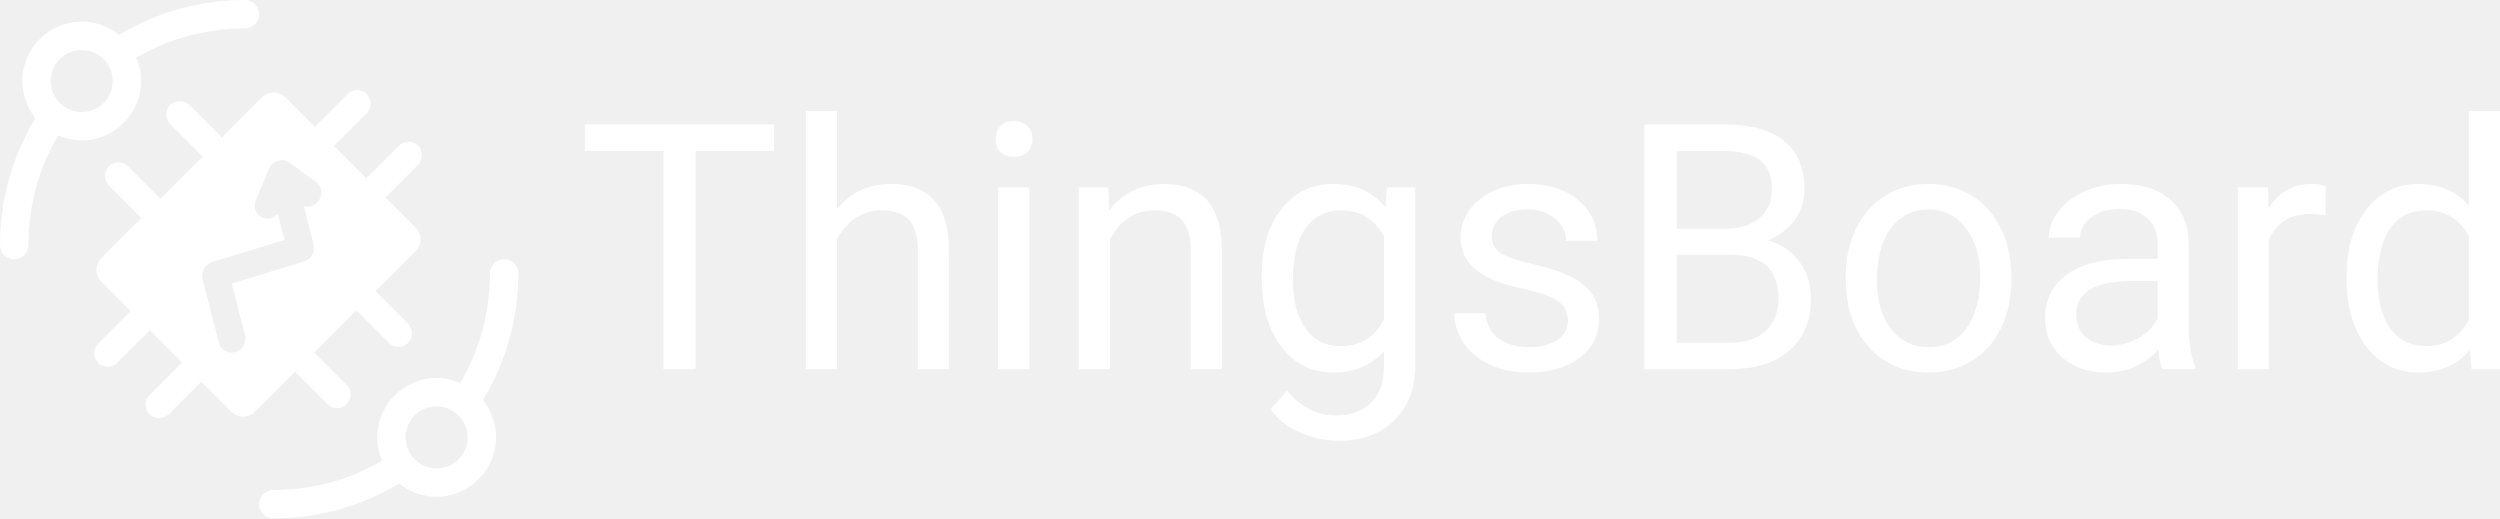
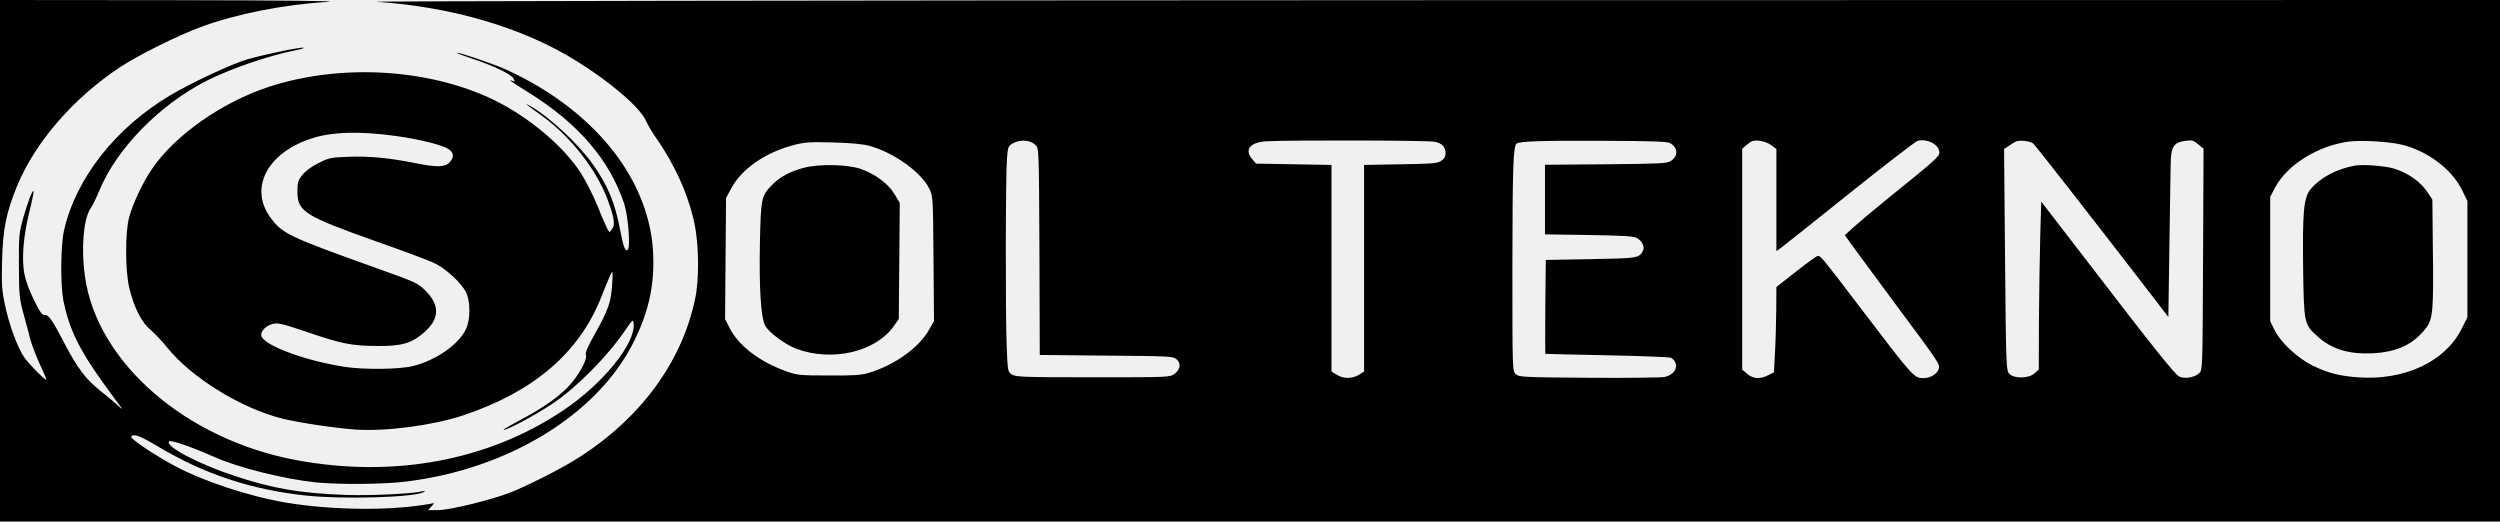
- <svg xmlns="http://www.w3.org/2000/svg" id="svg2" height="320" width="1543.4" version="1.1" viewBox="0 0 1543.427 320">
-   <g id="layer1" transform="translate(0 -732.36)">
-     <g stroke-width="28">
-       <g id="g5204-0" transform="matrix(-.66287 .69913 -.66371 -.70001 863.46 1410.6)">
-         <g id="g5175-6" transform="translate(2.5254 3.0305)" />
-         <g id="g5175-9-8" transform="translate(41.25 -30.543)" stroke-width="28" />
-       </g>
-       <g id="g5175-6-35" transform="matrix(.57657 .52719 -.57729 .52786 584.63 346.6)" />
-       <g id="g5204-0-5-0" transform="matrix(.66287 -.69913 .66371 .70001 -543.46 380.47)">
-         <g id="g5175-6-35-9" transform="translate(2.5254 3.0305)" />
-         <g id="g5175-9-8-2-6" transform="translate(41.25 -30.543)" stroke-width="28" />
-       </g>
-     </g>
-     <g id="text4279" transform="translate(0 732.36)" fill="#305680">
-       <g id="g9352" fill="#fff">
-         <g id="g4241" transform="translate(-.000061238 -732.36)">
-           <path id="path4278" style="color-rendering:auto;text-decoration-color:#000000;color:#000000;isolation:auto;mix-blend-mode:normal;shape-rendering:auto;solid-color:#000000;block-progression:tb;text-decoration-line:none;text-decoration-style:solid;image-rendering:auto;white-space:normal;text-indent:0;text-transform:none" d="m151.13 732.36c-28.363 0-54.915 7.915-77.613 21.537-6.472-5.262-14.605-8.191-23.067-8.194a8.766 8.766 0 0 0 -0.004 0c-20.154 0.001-36.679 16.528-36.678 36.682a8.766 8.766 0 0 0 0 0.011c0.01 8.415 2.927 16.483 8.103 22.927-13.83 22.83-21.87 49.58-21.87 78.17a8.766 8.766 0 1 0 17.531 0c0-24.702 6.719-47.748 18.378-67.574 4.566 1.985 9.473 3.15 14.519 3.157a8.766 8.766 0 0 0 0.012 0c20.155 0.001 36.683-16.527 36.682-36.682a8.766 8.766 0 0 0 0 -0.004c-0.002-4.999-1.139-9.863-3.083-14.397 19.717-11.484 42.585-18.095 67.085-18.095a8.766 8.766 0 1 0 0 -17.531zm-100.69 30.88c5.913 0.002 11.191 2.512 14.836 7.077a8.766 8.766 0 0 0 0.183 0.215c2.671 3.38 4.133 7.553 4.134 11.863-0.002 10.677-8.468 19.144-19.144 19.148-4.37-0.008-8.601-1.509-12-4.255a8.766 8.766 0 0 0 -0.012 -0.009c-4.514-3.633-7.136-9.098-7.144-14.893 0.003-10.677 8.47-19.144 19.148-19.146z" />
-           <path id="path4486-0-9-6-9-7-6-5" style="color-rendering:auto;text-decoration-color:#000000;color:#000000;isolation:auto;mix-blend-mode:normal;shape-rendering:auto;solid-color:#000000;block-progression:tb;text-decoration-line:none;text-decoration-style:solid;image-rendering:auto;white-space:normal;text-indent:0;text-transform:none" d="m66.992 835.19c-1.492 1.558-2.366 3.71-2.258 6.071 0.096 2.045 0.913 4.02 2.337 5.518 6.805 6.856 20.223 20.223 20.223 20.223l11.844-11.83s-12.973-12.961-20.176-20.171c-1.604-1.633-3.75-2.314-6.012-2.324-2.358-0.011-4.467 0.954-5.959 2.512zm32.147 19.983-36.639 36.639c-3.975 3.976-3.975 10.421 0 14.397l18.156 18.156 31.753 31.753 30.478 30.478c3.976 3.976 10.422 3.976 14.398 0l24.791-24.791 37.914-37.914 36.639-36.639c3.975-3.976 3.975-10.422-0.001-14.398l-18.63-18.63-31.75-31.76-30.01-30c-3.976-3.975-10.421-3.975-14.397 0l-24.79 24.79-37.91 37.91zm37.911-37.91s-12.973-12.961-20.176-20.171c-1.604-1.633-3.75-2.314-6.012-2.324-4.717-0.023-8.434 3.862-8.217 8.583 0.096 2.045 0.913 4.02 2.337 5.518 6.805 6.856 20.223 20.223 20.223 20.223l11.844-11.83zm69.193 5.213s12.961-12.973 20.171-20.176c1.633-1.604 2.314-3.75 2.324-6.012 0.022-4.717-3.862-8.434-8.583-8.217-2.045 0.096-4.02 0.913-5.518 2.337-6.856 6.805-20.223 20.223-20.223 20.223l11.83 11.844zm31.753 31.753s12.961-12.973 20.171-20.176c1.633-1.604 2.314-3.75 2.324-6.012 0.022-4.717-3.862-8.434-8.583-8.217-2.045 0.096-4.02 0.913-5.518 2.337-6.856 6.805-20.223 20.223-20.223 20.223l11.83 11.844zm-18.009 69.667s12.973 12.961 20.178 20.169c1.604 1.632 3.75 2.314 6.012 2.324 4.717 0.022 8.434-3.861 8.217-8.583l-0.002 0.002c-0.096-2.045-0.914-4.021-2.338-5.519-6.805-6.856-20.222-20.222-20.222-20.222l-11.844 11.83zm-37.914 37.914s12.973 12.961 20.178 20.169c1.604 1.632 3.75 2.314 6.012 2.324 4.717 0.023 8.434-3.861 8.217-8.583h-0.002c-0.096-2.045-0.913-4.021-2.337-5.518-6.805-6.856-20.223-20.223-20.223-20.223l-11.844 11.83zm-69.667-5.687s-12.961 12.973-20.169 20.178c-1.632 1.604-2.314 3.75-2.324 6.012-0.023 4.717 3.861 8.434 8.583 8.217h-0.002c2.045-0.096 4.02-0.913 5.518-2.337 6.856-6.805 20.223-20.223 20.223-20.223l-11.82-11.84zm-31.743-31.74s-12.961 12.973-20.169 20.178c-1.632 1.604-2.314 3.75-2.324 6.012-0.023 4.717 3.861 8.434 8.583 8.217h-0.002c2.045-0.096 4.02-0.913 5.518-2.337 6.856-6.805 20.223-20.223 20.223-20.223l-11.829-11.85zm87.237-90.554c1.679-1.706 3.967-2.66 6.297-2.626 1.663 0.024 3.253 0.55 4.562 1.51l16.499 12.1c3.201 2.297 4.144 6.659 2.231 10.312-1.914 3.653-6.123 5.524-9.951 4.423l6.124 23.948c1.113 4.352-1.564 8.968-5.983 10.317l-44.642 13.631 8.246 31.883c1.173 4.37-1.502 9.044-5.955 10.407s-8.976-1.111-10.068-5.505l-10.282-39.769c-1.127-4.356 1.549-8.985 5.976-10.338l44.661-13.637-4.122-16.118c-2.763 3.064-7.234 3.808-10.586 1.762-3.353-2.047-4.614-6.29-2.986-10.047l8.117-19.454c0.433-1.038 1.067-1.989 1.862-2.797z" fill-rule="evenodd" />
-           <path id="path4278-5" style="color-rendering:auto;text-decoration-color:#000000;color:#000000;isolation:auto;mix-blend-mode:normal;shape-rendering:auto;solid-color:#000000;block-progression:tb;text-decoration-line:none;text-decoration-style:solid;image-rendering:auto;white-space:normal;text-indent:0;text-transform:none" d="m168.87 1052.4c28.363 0 54.915-7.915 77.614-21.538 6.472 5.262 14.605 8.192 23.067 8.194a8.766 8.766 0 0 0 0.004 0c20.155-0.001 36.68-16.528 36.679-36.682a8.766 8.766 0 0 0 0 -0.011c-0.01-8.415-2.927-16.484-8.103-22.927 13.825-22.82 21.866-49.572 21.866-78.162a8.766 8.766 0 1 0 -17.531 0c0 24.703-6.719 47.749-18.378 67.575-4.566-1.985-9.473-3.15-14.519-3.157a8.766 8.766 0 0 0 -0.012 0c-20.155-0.001-36.683 16.527-36.682 36.682 0.002 4.999 1.139 9.863 3.083 14.397-19.717 11.484-42.586 18.095-67.086 18.095a8.766 8.766 0 1 0 0 17.531zm100.69-30.875c-5.913 0-11.191-2.512-14.836-7.077a8.766 8.766 0 0 0 -0.183 -0.215c-2.671-3.38-4.133-7.553-4.134-11.863 0.002-10.677 8.468-19.144 19.144-19.148 4.37 0.008 8.601 1.509 12 4.255a8.766 8.766 0 0 0 0.012 0.009c4.514 3.633 7.136 9.098 7.144 14.893-0.003 10.677-8.47 19.145-19.148 19.146z" />
-         </g>
-         <g id="g8299">
-           <path id="path4345" d="m477.92 93.229h-48.56v134.68h-19.818v-134.68h-48.456v-16.394h116.83v16.394z" />
-           <path id="path4347" d="m516.72 129.23q12.762-15.668 33.203-15.668 35.59 0 35.901 40.155v74.188h-19.196v-74.292q-0.104-12.14-5.603-17.95-5.396-5.811-16.913-5.811-9.338 0-16.394 4.981-7.056 4.981-10.999 13.074v79.999h-19.196v-159.38h19.196v60.699z" />
-           <path id="path4349" d="m635.43 227.91h-19.196v-112.27h19.196v112.27zm-20.76-142.05q0-4.669 2.801-7.886 2.905-3.217 8.508-3.217t8.508 3.217 2.905 7.886q0 4.669-2.905 7.782t-8.508 3.113-8.508-3.113q-2.801-3.113-2.801-7.782z" />
-           <path id="path4351" d="m684.19 115.64 0.623 14.111q12.866-16.187 33.618-16.187 35.59 0 35.901 40.155v74.188h-19.196v-74.292q-0.104-12.14-5.603-17.95-5.396-5.811-16.913-5.811-9.338 0-16.394 4.981-7.056 4.981-10.999 13.074v79.999h-19.196v-112.27h18.158z" />
-           <path id="path4353" d="m778.92 170.84q0-26.251 12.14-41.711 12.14-15.564 32.166-15.564 20.544 0 32.062 14.526l0.934-12.451h17.535v109.57q0 21.79-12.97 34.344-12.866 12.555-34.656 12.555-12.14 0-23.761-5.188t-17.743-14.215l9.961-11.517q12.347 15.253 30.194 15.253 14.008 0 21.79-7.886 7.886-7.886 7.886-22.205v-9.65q-11.517 13.281-31.439 13.281-19.714 0-31.958-15.875-12.14-15.875-12.14-43.268zm19.299 2.179q0 18.988 7.782 29.883 7.782 10.791 21.79 10.791 18.158 0 26.666-16.498v-51.257q-8.82-16.083-26.459-16.083-14.008 0-21.893 10.895-7.886 10.895-7.886 32.269z" />
-           <path id="path4355" d="m967.98 198.13q0-7.782-5.914-12.036-5.811-4.358-20.441-7.471-14.526-3.113-23.138-7.471-8.508-4.358-12.659-10.376-4.047-6.018-4.047-14.319 0-13.8 11.621-23.346 11.725-9.546 29.883-9.546 19.092 0 30.92 9.857 11.932 9.857 11.932 25.214h-19.299q0-7.886-6.744-13.593-6.641-5.707-16.809-5.707-10.48 0-16.394 4.565-5.914 4.565-5.914 11.932 0 6.952 5.499 10.48 5.499 3.528 19.818 6.744 14.423 3.217 23.346 7.678 8.923 4.462 13.177 10.791 4.358 6.226 4.358 15.253 0 15.045-12.036 24.176-12.036 9.027-31.232 9.027-13.489 0-23.865-4.773t-16.29-13.281q-5.811-8.612-5.811-18.573h19.196q0.519 9.65 7.678 15.356 7.263 5.603 19.092 5.603 10.895 0 17.432-4.358 6.641-4.462 6.641-11.829z" />
-           <path id="path4357" d="m1015.2 227.91v-151.07h49.39q24.591 0 36.938 10.168 12.451 10.168 12.451 30.09 0 10.583-6.018 18.781-6.018 8.093-16.394 12.555 12.244 3.424 19.299 13.074 7.159 9.546 7.159 22.827 0 20.337-13.178 31.958t-37.25 11.621h-52.399zm19.922-70.66v54.37h32.892q13.904 0 21.893-7.159 8.093-7.263 8.093-19.922 0-27.289-29.675-27.289h-33.203zm0-15.979h30.09q13.074 0 20.856-6.537 7.886-6.537 7.886-17.743 0-12.451-7.263-18.054-7.263-5.707-22.101-5.707h-29.468v48.041z" />
-           <path id="path4359" d="m1139.5 170.74q0-16.498 6.433-29.675 6.537-13.177 18.054-20.337 11.621-7.159 26.459-7.159 22.931 0 37.042 15.875 14.215 15.875 14.215 42.23v1.349q0 16.394-6.329 29.468-6.226 12.97-17.95 20.233-11.621 7.263-26.77 7.263-22.827 0-37.042-15.875-14.1-15.88-14.1-42.02v-1.349zm19.299 2.283q0 18.677 8.612 29.987 8.716 11.31 23.242 11.31 14.63 0 23.242-11.414 8.612-11.517 8.612-32.166 0-18.469-8.82-29.883-8.716-11.517-23.242-11.517-14.215 0-22.931 11.31-8.716 11.31-8.716 32.373z" />
-           <path id="path4361" d="m1335.1 227.91q-1.66-3.32-2.698-11.829-13.385 13.904-31.958 13.904-16.602 0-27.289-9.338-10.584-9.442-10.584-23.865 0-17.535 13.281-27.185 13.385-9.753 37.561-9.753h18.677v-8.82q0-10.065-6.018-15.979-6.018-6.018-17.743-6.018-10.272 0-17.224 5.188-6.952 5.188-6.952 12.555h-19.299q0-8.405 5.914-16.187 6.018-7.886 16.186-12.451 10.272-4.565 22.516-4.565 19.403 0 30.402 9.753 10.998 9.65 11.414 26.666v51.672q0 15.46 3.943 24.591v1.66h-20.129zm-31.854-14.63q9.027 0 17.12-4.669 8.093-4.669 11.725-12.14v-23.035h-15.045q-35.278 0-35.278 20.648 0 9.027 6.018 14.111 6.018 5.084 15.46 5.084z" />
-           <path id="path4363" d="m1435.8 132.87q-4.358-0.726-9.442-0.726-18.884 0-25.629 16.083v79.688h-19.196v-112.27h18.677l0.311 12.97q9.442-15.045 26.77-15.045 5.603 0 8.508 1.453v17.847z" />
-           <path id="path4365" d="m1448.7 170.84q0-25.836 12.244-41.504 12.244-15.771 32.062-15.771 19.714 0 31.232 13.489v-58.521h19.196v159.38h-17.639l-0.934-12.036q-11.517 14.111-32.062 14.111-19.507 0-31.854-15.979-12.244-15.979-12.244-41.711v-1.453zm19.196 2.179q0 19.092 7.886 29.883 7.886 10.791 21.79 10.791 18.262 0 26.666-16.394v-51.569q-8.612-15.875-26.459-15.875-14.111 0-21.997 10.895-7.886 10.895-7.886 32.269z" />
-         </g>
-       </g>
-     </g>
+ <svg xmlns="http://www.w3.org/2000/svg" version="1.0" width="1534pt" height="320pt" viewBox="0 0 1534 320" preserveAspectRatio="xMidYMid meet">
+   <g transform="translate(0,320) scale(0.1,-0.1)" fill="#000000" stroke="none">
+     <path d="M0 1600 l0 -1600 7670 0 7670 0 0 1600 0 1600 -6577 -1 c-3618 -1 -6522 -6 -6453 -10 465 -31 899 -159 1227 -363 206 -127 391 -286 426 -366 11 -25 36 -67 55 -95 119 -167 205 -356 243 -535 28 -133 30 -345 4 -465 -83 -394 -342 -742 -735 -986 -99 -61 -289 -157 -396 -200 -117 -46 -373 -109 -446 -109 l-61 0 19 21 19 22 -35 -6 c-239 -42 -592 -38 -875 9 -227 38 -514 133 -690 229 -122 66 -267 164 -260 175 13 22 53 7 165 -60 285 -170 572 -265 910 -301 227 -24 668 -11 720 22 12 8 11 9 -5 5 -64 -16 -320 -28 -470 -23 -283 10 -451 39 -686 117 -222 73 -430 183 -401 212 10 10 143 -36 277 -96 152 -67 426 -135 624 -156 143 -14 414 -12 551 5 630 76 1179 413 1400 860 94 190 128 354 117 554 -24 403 -300 785 -749 1037 -54 30 -131 69 -171 85 -94 39 -278 101 -284 95 -2 -2 40 -18 94 -36 129 -42 240 -95 254 -122 10 -18 9 -20 -5 -15 -35 14 -12 -3 95 -69 306 -190 499 -414 589 -684 25 -76 40 -273 21 -284 -15 -10 -27 22 -46 124 -32 167 -74 269 -166 400 -88 125 -267 292 -384 359 -46 26 -31 13 79 -66 168 -123 325 -324 392 -502 43 -114 50 -160 30 -186 l-16 -20 -13 20 c-6 11 -34 74 -60 140 -27 66 -74 158 -104 205 -108 166 -320 343 -533 447 -397 192 -934 224 -1375 82 -292 -95 -583 -299 -724 -508 -55 -80 -115 -209 -138 -292 -26 -92 -25 -336 1 -439 30 -121 76 -210 130 -254 25 -22 70 -68 98 -104 151 -189 457 -378 716 -442 104 -25 326 -58 448 -66 185 -12 471 26 655 87 430 143 710 382 845 718 23 58 49 122 58 141 17 35 17 34 12 -57 -7 -107 -22 -152 -107 -304 -43 -76 -59 -114 -54 -128 10 -31 -51 -136 -115 -201 -65 -65 -163 -132 -295 -201 -52 -28 -95 -53 -95 -55 0 -15 188 84 300 159 146 97 335 288 444 447 47 69 51 73 54 47 14 -123 -187 -372 -435 -537 -457 -306 -1036 -414 -1631 -304 -680 125 -1228 600 -1301 1129 -24 170 -9 351 34 415 13 19 37 68 53 107 105 259 372 532 663 679 148 74 379 153 540 185 35 7 58 14 52 16 -16 6 -242 -41 -348 -72 -92 -27 -338 -141 -469 -219 -336 -199 -580 -509 -653 -829 -21 -93 -23 -335 -4 -432 34 -169 96 -299 241 -500 51 -71 102 -141 114 -155 11 -14 3 -9 -19 11 -22 20 -73 62 -113 94 -84 67 -138 138 -212 280 -79 152 -101 184 -125 182 -16 -2 -29 16 -66 91 -27 53 -52 122 -59 159 -18 94 -7 234 30 382 17 68 28 126 26 129 -7 7 -34 -62 -64 -167 -25 -91 -27 -107 -26 -291 1 -181 3 -202 28 -295 16 -55 34 -126 42 -157 8 -31 34 -100 58 -152 25 -53 43 -96 40 -96 -12 0 -109 99 -135 137 -42 61 -94 203 -119 324 -19 90 -21 127 -17 274 5 190 25 290 91 452 111 270 347 543 636 733 113 74 355 194 494 245 217 80 506 137 781 154 81 5 -273 9 -942 10 l-1073 1 0 -1600z m2440 764 c126 -18 251 -48 300 -72 44 -21 51 -54 19 -88 -28 -30 -80 -32 -210 -5 -154 31 -282 44 -408 39 -111 -4 -123 -6 -187 -39 -41 -20 -80 -49 -99 -72 -26 -34 -30 -47 -30 -101 0 -124 41 -150 480 -306 160 -56 318 -115 353 -131 74 -33 172 -123 202 -183 27 -57 27 -164 0 -224 -43 -94 -186 -194 -326 -228 -84 -21 -302 -23 -419 -5 -232 36 -471 122 -508 182 -16 26 16 66 61 80 36 10 52 7 218 -49 215 -73 271 -84 434 -85 147 -1 207 17 283 84 95 83 97 166 8 255 -48 48 -58 52 -313 143 -521 187 -563 206 -634 300 -138 181 -30 399 243 490 127 43 305 48 533 15z m3914 -54 c21 -20 21 -25 24 -654 l2 -634 409 -4 c388 -3 410 -4 431 -23 28 -25 23 -62 -13 -89 -28 -21 -37 -21 -501 -21 -424 0 -474 2 -497 17 -25 16 -26 19 -32 175 -8 193 -7 1049 2 1153 6 73 7 75 41 93 44 23 105 17 134 -13z m2451 20 c45 -10 65 -32 65 -72 0 -19 -8 -33 -27 -45 -23 -16 -57 -18 -250 -21 l-223 -4 0 -634 0 -634 -32 -20 c-42 -25 -94 -25 -135 0 l-33 20 0 634 0 634 -231 4 -231 4 -24 27 c-50 59 -15 104 86 110 146 8 998 6 1035 -3z m1442 -8 c50 -28 52 -79 5 -110 -23 -15 -66 -17 -399 -20 l-373 -3 0 -214 0 -213 268 -4 c195 -3 274 -7 293 -17 34 -17 53 -56 40 -80 -24 -45 -32 -46 -320 -51 l-276 -5 -3 -287 c-1 -159 -1 -289 0 -289 2 -1 172 -5 378 -9 206 -4 383 -11 393 -15 10 -4 23 -19 28 -33 14 -36 -16 -74 -67 -85 -21 -4 -231 -7 -465 -5 -403 3 -428 4 -448 22 -21 19 -21 21 -21 670 1 599 5 724 25 744 15 15 144 20 525 18 300 -1 400 -4 417 -14z m622 -13 l31 -23 0 -314 0 -313 28 20 c15 11 205 162 422 336 217 174 405 318 417 321 59 15 133 -24 133 -71 0 -26 -16 -40 -331 -295 -85 -69 -175 -145 -201 -169 l-48 -44 47 -66 c26 -36 138 -187 248 -336 286 -385 289 -388 281 -419 -7 -28 -51 -56 -90 -56 -63 0 -58 -5 -401 445 -218 287 -233 305 -250 305 -7 0 -67 -43 -134 -96 l-121 -95 -1 -147 c-1 -81 -4 -199 -8 -262 l-6 -115 -35 -17 c-50 -26 -93 -23 -129 8 l-31 26 0 677 0 678 23 20 c12 11 29 23 37 26 28 12 88 -1 119 -24z m1606 11 c14 -11 389 -492 711 -910 l119 -155 6 415 c3 228 7 459 8 512 1 118 17 144 91 154 40 5 50 3 78 -21 l33 -27 -3 -679 c-3 -674 -3 -679 -24 -699 -25 -26 -93 -37 -123 -20 -27 14 -160 180 -551 690 l-295 383 -6 -209 c-3 -115 -7 -347 -8 -515 l-1 -306 -25 -23 c-35 -33 -125 -35 -155 -4 -20 20 -21 34 -27 700 l-6 680 29 19 c16 11 36 23 44 27 21 10 88 2 105 -12z m2255 -6 c158 -36 311 -148 375 -276 l35 -71 0 -357 0 -357 -35 -70 c-102 -203 -352 -320 -640 -298 -116 9 -182 27 -273 71 -94 46 -198 143 -235 218 l-27 55 0 381 0 382 31 59 c73 137 260 254 449 280 73 10 239 1 320 -17z m-9395 -9 c149 -41 317 -161 367 -262 23 -47 23 -53 26 -431 l3 -382 -31 -55 c-63 -109 -207 -213 -366 -262 -49 -15 -92 -18 -249 -17 -180 0 -194 2 -264 27 -163 59 -290 157 -345 266 l-27 53 3 371 3 372 34 63 c64 117 207 216 381 262 65 17 98 20 240 16 111 -3 185 -10 225 -21z" />
+     <path d="M14450 2184 c-112 -20 -215 -75 -273 -146 -42 -52 -49 -137 -45 -488 5 -333 6 -340 87 -413 87 -79 190 -111 335 -105 154 7 255 55 332 155 42 56 47 104 42 488 l-3 300 -26 40 c-45 68 -113 118 -204 149 -49 17 -196 29 -245 20z" />
+     <path d="M4931 2170 c-86 -23 -147 -56 -195 -106 -64 -66 -67 -80 -73 -347 -6 -285 6 -470 33 -517 26 -43 122 -114 190 -140 220 -82 488 -19 599 140 l30 43 3 356 3 356 -33 55 c-38 63 -120 124 -208 154 -85 28 -255 31 -349 6z" />
  </g>
</svg>
